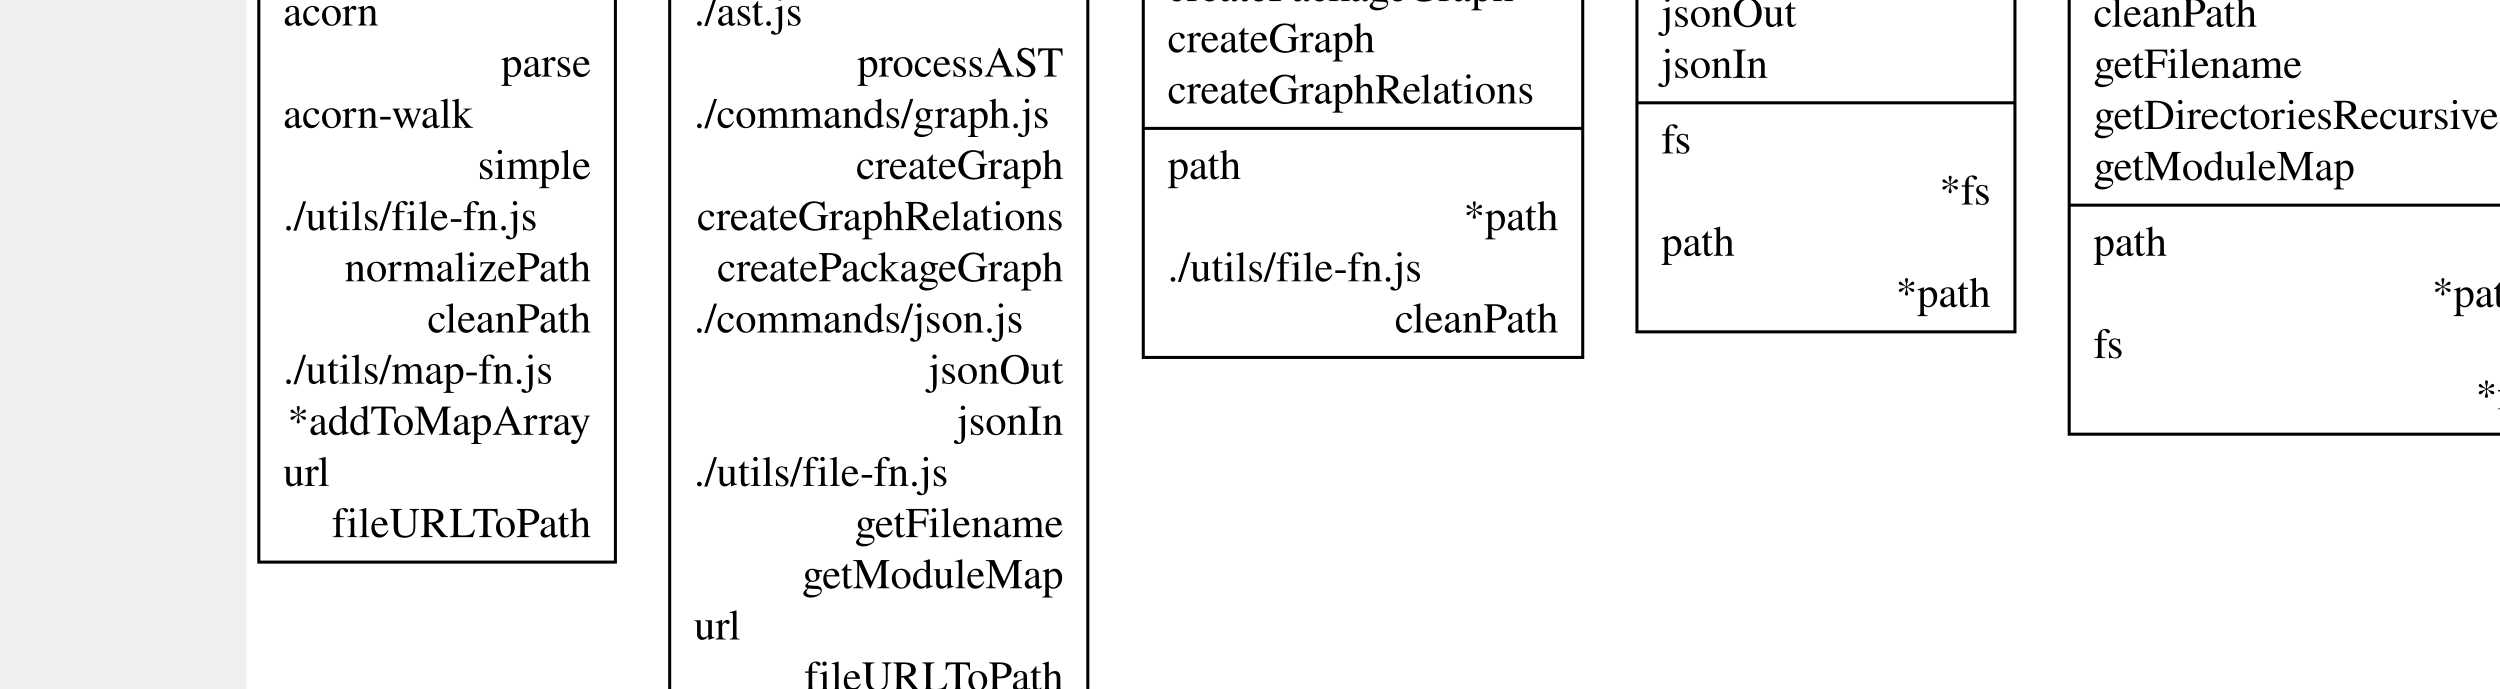
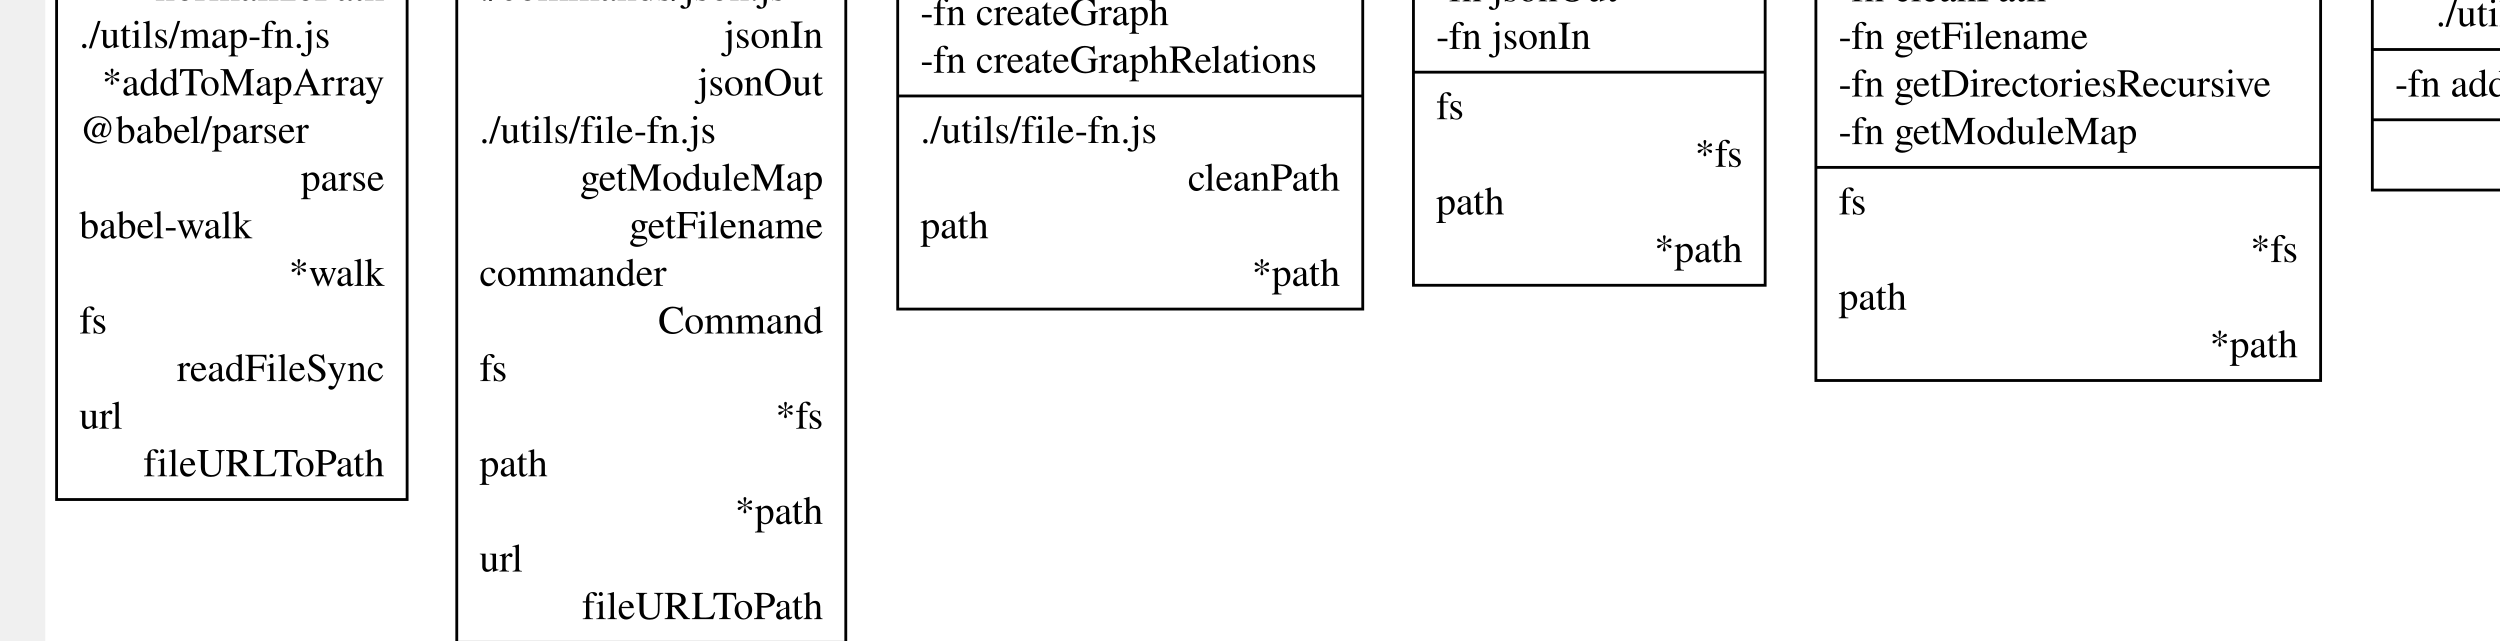
- <svg xmlns="http://www.w3.org/2000/svg" width="1463pt" height="403pt" viewBox="0.00 0.00 1462.54 402.60">
-   <g id="graph0" class="graph" transform="translate(151.4084,419.3971) scale(1.781797)" data-name="">
-     <polygon fill="white" stroke="transparent" points="-4,4 -4,-398.6 1458.54,-398.6 1458.54,4 -4,4" />
+ <svg xmlns="http://www.w3.org/2000/svg" width="1572pt" height="403pt" viewBox="0.00 0.00 1571.85 402.60">
+   <g id="graph0" class="graph" transform="translate(35.58345,404.5819) scale(1.781797)" data-name="">
+     <polygon fill="white" stroke="transparent" points="-4,4 -4,-398.6 1567.85,-398.6 1567.85,4 -4,4" />
    <g id="node1" class="node" pointer-events="visible" data-name="./ast.js">
-       <polygon fill="none" stroke="black" points="0,-50.9 0,-343.7 117.08,-343.7 117.08,-50.9 0,-50.9" />
-       <text text-anchor="middle" x="58.54" y="-327.1" font-family="Times,serif" font-size="14.00">./ast.js</text>
-       <polyline fill="none" stroke="black" points="0,-318.9 117.08,-318.9 " />
-       <text text-anchor="start" x="8" y="-302.3" font-family="Times,serif" font-size="14.00">processAST </text>
-       <text text-anchor="start" x="8" y="-285.5" font-family="Times,serif" font-size="14.00"> getImportMap </text>
-       <polyline fill="none" stroke="black" points="0,-277.3 117.08,-277.3 " />
-       <text text-anchor="start" x="8" y="-260.7" font-family="Times,serif" font-size="14.00">fs</text>
-       <text text-anchor="end" x="109.08" y="-243.9" font-family="Times,serif" font-size="14.00">readFileSync</text>
-       <text text-anchor="start" x="8" y="-227.1" font-family="Times,serif" font-size="14.00">acorn</text>
-       <text text-anchor="end" x="109.08" y="-210.3" font-family="Times,serif" font-size="14.00">parse</text>
-       <text text-anchor="start" x="8" y="-193.5" font-family="Times,serif" font-size="14.00">acorn-walk</text>
-       <text text-anchor="end" x="109.08" y="-176.7" font-family="Times,serif" font-size="14.00">simple</text>
-       <text text-anchor="start" x="8" y="-159.9" font-family="Times,serif" font-size="14.00">./utils/file-fn.js</text>
-       <text text-anchor="end" x="109.08" y="-143.1" font-family="Times,serif" font-size="14.00">normalizePath</text>
-       <text text-anchor="end" x="109.08" y="-126.3" font-family="Times,serif" font-size="14.00">cleanPath</text>
-       <text text-anchor="start" x="8" y="-109.5" font-family="Times,serif" font-size="14.00">./utils/map-fn.js</text>
-       <text text-anchor="end" x="109.08" y="-92.7" font-family="Times,serif" font-size="14.00">*addToMapArray</text>
+       <polygon fill="none" stroke="black" points="0,-50.9 0,-343.7 123.69,-343.7 123.69,-50.9 0,-50.9" />
+       <text text-anchor="middle" x="61.85" y="-327.1" font-family="Times,serif" font-size="14.00">./ast.js</text>
+       <polyline fill="none" stroke="black" points="0,-318.9 123.69,-318.9 " />
+       <text text-anchor="start" x="8" y="-302.3" font-family="Times,serif" font-size="14.00">-fn processAST </text>
+       <text text-anchor="start" x="8" y="-285.5" font-family="Times,serif" font-size="14.00"> -fn getImportMap </text>
+       <polyline fill="none" stroke="black" points="0,-277.3 123.69,-277.3 " />
+       <text text-anchor="start" x="8" y="-260.7" font-family="Times,serif" font-size="14.00">./utils/file-fn.js</text>
+       <text text-anchor="end" x="115.69" y="-243.9" font-family="Times,serif" font-size="14.00">cleanPath</text>
+       <text text-anchor="end" x="115.69" y="-227.1" font-family="Times,serif" font-size="14.00">normalizePath</text>
+       <text text-anchor="start" x="8" y="-210.3" font-family="Times,serif" font-size="14.00">./utils/map-fn.js</text>
+       <text text-anchor="end" x="115.69" y="-193.5" font-family="Times,serif" font-size="14.00">*addToMapArray</text>
+       <text text-anchor="start" x="8" y="-176.7" font-family="Times,serif" font-size="14.00">@babel/parser</text>
+       <text text-anchor="end" x="115.69" y="-159.9" font-family="Times,serif" font-size="14.00">parse</text>
+       <text text-anchor="start" x="8" y="-143.1" font-family="Times,serif" font-size="14.00">babel-walk</text>
+       <text text-anchor="end" x="115.69" y="-126.3" font-family="Times,serif" font-size="14.00">*walk</text>
+       <text text-anchor="start" x="8" y="-109.5" font-family="Times,serif" font-size="14.00">fs</text>
+       <text text-anchor="end" x="115.69" y="-92.7" font-family="Times,serif" font-size="14.00">readFileSync</text>
      <text text-anchor="start" x="8" y="-75.9" font-family="Times,serif" font-size="14.00">url</text>
-       <text text-anchor="end" x="109.08" y="-59.1" font-family="Times,serif" font-size="14.00">fileURLToPath</text>
+       <text text-anchor="end" x="115.69" y="-59.1" font-family="Times,serif" font-size="14.00">fileURLToPath</text>
    </g>
    <g id="node2" class="node" pointer-events="visible" data-name="./dep-graph.js">
-       <polygon fill="none" stroke="black" points="134.9,-0.5 134.9,-394.1 272.18,-394.1 272.18,-0.5 134.9,-0.5" />
-       <text text-anchor="middle" x="203.54" y="-377.5" font-family="Times,serif" font-size="14.00">./dep-graph.js</text>
-       <polyline fill="none" stroke="black" points="134.9,-369.3 272.18,-369.3 " />
-       <text text-anchor="start" x="142.9" y="-352.7" font-family="Times,serif" font-size="14.00">runProgram </text>
-       <polyline fill="none" stroke="black" points="134.9,-344.5 272.18,-344.5 " />
-       <text text-anchor="start" x="142.9" y="-327.9" font-family="Times,serif" font-size="14.00">commander</text>
-       <text text-anchor="end" x="264.18" y="-311.1" font-family="Times,serif" font-size="14.00">Command</text>
-       <text text-anchor="start" x="142.9" y="-294.3" font-family="Times,serif" font-size="14.00">fs</text>
-       <text text-anchor="end" x="264.18" y="-277.5" font-family="Times,serif" font-size="14.00">*fs</text>
-       <text text-anchor="start" x="142.9" y="-260.7" font-family="Times,serif" font-size="14.00">path</text>
-       <text text-anchor="end" x="264.18" y="-243.9" font-family="Times,serif" font-size="14.00">*path</text>
-       <text text-anchor="start" x="142.9" y="-227.1" font-family="Times,serif" font-size="14.00">./ast.js</text>
-       <text text-anchor="end" x="264.18" y="-210.3" font-family="Times,serif" font-size="14.00">processAST</text>
-       <text text-anchor="start" x="142.9" y="-193.5" font-family="Times,serif" font-size="14.00">./commands/graph.js</text>
-       <text text-anchor="end" x="264.18" y="-176.7" font-family="Times,serif" font-size="14.00">createGraph</text>
-       <text text-anchor="end" x="264.18" y="-159.9" font-family="Times,serif" font-size="14.00">createGraphRelations</text>
-       <text text-anchor="end" x="264.18" y="-143.1" font-family="Times,serif" font-size="14.00">createPackageGraph</text>
-       <text text-anchor="start" x="142.9" y="-126.3" font-family="Times,serif" font-size="14.00">./commands/json.js</text>
-       <text text-anchor="end" x="264.18" y="-109.5" font-family="Times,serif" font-size="14.00">jsonOut</text>
-       <text text-anchor="end" x="264.18" y="-92.7" font-family="Times,serif" font-size="14.00">jsonIn</text>
-       <text text-anchor="start" x="142.9" y="-75.9" font-family="Times,serif" font-size="14.00">./utils/file-fn.js</text>
-       <text text-anchor="end" x="264.18" y="-59.1" font-family="Times,serif" font-size="14.00">getFilename</text>
-       <text text-anchor="end" x="264.18" y="-42.3" font-family="Times,serif" font-size="14.00">getModuleMap</text>
-       <text text-anchor="start" x="142.9" y="-25.5" font-family="Times,serif" font-size="14.00">url</text>
-       <text text-anchor="end" x="264.18" y="-8.7" font-family="Times,serif" font-size="14.00">fileURLToPath</text>
+       <polygon fill="none" stroke="black" points="141.21,-0.5 141.21,-394.1 278.48,-394.1 278.48,-0.5 141.21,-0.5" />
+       <text text-anchor="middle" x="209.85" y="-377.5" font-family="Times,serif" font-size="14.00">./dep-graph.js</text>
+       <polyline fill="none" stroke="black" points="141.21,-369.3 278.48,-369.3 " />
+       <text text-anchor="start" x="149.21" y="-352.7" font-family="Times,serif" font-size="14.00">-fn runProgram </text>
+       <polyline fill="none" stroke="black" points="141.21,-344.5 278.48,-344.5 " />
+       <text text-anchor="start" x="149.21" y="-327.9" font-family="Times,serif" font-size="14.00">./ast.js</text>
+       <text text-anchor="end" x="270.48" y="-311.1" font-family="Times,serif" font-size="14.00">processAST</text>
+       <text text-anchor="start" x="149.21" y="-294.3" font-family="Times,serif" font-size="14.00">./commands/graph.js</text>
+       <text text-anchor="end" x="270.48" y="-277.5" font-family="Times,serif" font-size="14.00">createPackageGraph</text>
+       <text text-anchor="end" x="270.48" y="-260.7" font-family="Times,serif" font-size="14.00">createGraphRelations</text>
+       <text text-anchor="end" x="270.48" y="-243.9" font-family="Times,serif" font-size="14.00">createGraph</text>
+       <text text-anchor="start" x="149.21" y="-227.1" font-family="Times,serif" font-size="14.00">./commands/json.js</text>
+       <text text-anchor="end" x="270.48" y="-210.3" font-family="Times,serif" font-size="14.00">jsonIn</text>
+       <text text-anchor="end" x="270.48" y="-193.5" font-family="Times,serif" font-size="14.00">jsonOut</text>
+       <text text-anchor="start" x="149.21" y="-176.7" font-family="Times,serif" font-size="14.00">./utils/file-fn.js</text>
+       <text text-anchor="end" x="270.48" y="-159.9" font-family="Times,serif" font-size="14.00">getModuleMap</text>
+       <text text-anchor="end" x="270.48" y="-143.1" font-family="Times,serif" font-size="14.00">getFilename</text>
+       <text text-anchor="start" x="149.21" y="-126.3" font-family="Times,serif" font-size="14.00">commander</text>
+       <text text-anchor="end" x="270.48" y="-109.5" font-family="Times,serif" font-size="14.00">Command</text>
+       <text text-anchor="start" x="149.21" y="-92.7" font-family="Times,serif" font-size="14.00">fs</text>
+       <text text-anchor="end" x="270.48" y="-75.9" font-family="Times,serif" font-size="14.00">*fs</text>
+       <text text-anchor="start" x="149.21" y="-59.1" font-family="Times,serif" font-size="14.00">path</text>
+       <text text-anchor="end" x="270.48" y="-42.3" font-family="Times,serif" font-size="14.00">*path</text>
+       <text text-anchor="start" x="149.21" y="-25.5" font-family="Times,serif" font-size="14.00">url</text>
+       <text text-anchor="end" x="270.48" y="-8.7" font-family="Times,serif" font-size="14.00">fileURLToPath</text>
    </g>
    <g id="node3" class="node" pointer-events="visible" data-name="./commands/graph.js">
-       <polygon fill="none" stroke="black" points="290.4,-118.1 290.4,-276.5 434.68,-276.5 434.68,-118.1 290.4,-118.1" />
-       <text text-anchor="middle" x="362.54" y="-259.9" font-family="Times,serif" font-size="14.00">./commands/graph.js</text>
-       <polyline fill="none" stroke="black" points="290.4,-251.7 434.68,-251.7 " />
-       <text text-anchor="start" x="298.4" y="-235.1" font-family="Times,serif" font-size="14.00">createPackageGraph </text>
-       <text text-anchor="start" x="298.4" y="-218.3" font-family="Times,serif" font-size="14.00"> createGraph </text>
-       <text text-anchor="start" x="298.4" y="-201.5" font-family="Times,serif" font-size="14.00"> createGraphRelations </text>
-       <polyline fill="none" stroke="black" points="290.4,-193.3 434.68,-193.3 " />
-       <text text-anchor="start" x="298.4" y="-176.7" font-family="Times,serif" font-size="14.00">path</text>
-       <text text-anchor="end" x="426.68" y="-159.9" font-family="Times,serif" font-size="14.00">*path</text>
-       <text text-anchor="start" x="298.4" y="-143.1" font-family="Times,serif" font-size="14.00">./utils/file-fn.js</text>
-       <text text-anchor="end" x="426.68" y="-126.3" font-family="Times,serif" font-size="14.00">cleanPath</text>
+       <polygon fill="none" stroke="black" points="296.8,-118.1 296.8,-276.5 460.9,-276.5 460.9,-118.1 296.8,-118.1" />
+       <text text-anchor="middle" x="378.85" y="-259.9" font-family="Times,serif" font-size="14.00">./commands/graph.js</text>
+       <polyline fill="none" stroke="black" points="296.8,-251.7 460.9,-251.7 " />
+       <text text-anchor="start" x="304.8" y="-235.1" font-family="Times,serif" font-size="14.00">-fn createPackageGraph </text>
+       <text text-anchor="start" x="304.8" y="-218.3" font-family="Times,serif" font-size="14.00"> -fn createGraph </text>
+       <text text-anchor="start" x="304.8" y="-201.5" font-family="Times,serif" font-size="14.00"> -fn createGraphRelations </text>
+       <polyline fill="none" stroke="black" points="296.8,-193.3 460.9,-193.3 " />
+       <text text-anchor="start" x="304.8" y="-176.7" font-family="Times,serif" font-size="14.00">./utils/file-fn.js</text>
+       <text text-anchor="end" x="452.9" y="-159.9" font-family="Times,serif" font-size="14.00">cleanPath</text>
+       <text text-anchor="start" x="304.8" y="-143.1" font-family="Times,serif" font-size="14.00">path</text>
+       <text text-anchor="end" x="452.9" y="-126.3" font-family="Times,serif" font-size="14.00">*path</text>
    </g>
    <g id="node4" class="node" pointer-events="visible" data-name="./commands/json.js">
-       <polygon fill="none" stroke="black" points="452.48,-126.5 452.48,-268.1 576.59,-268.1 576.59,-126.5 452.48,-126.5" />
-       <text text-anchor="middle" x="514.54" y="-251.5" font-family="Times,serif" font-size="14.00">./commands/json.js</text>
-       <polyline fill="none" stroke="black" points="452.48,-243.3 576.59,-243.3 " />
-       <text text-anchor="start" x="460.48" y="-226.7" font-family="Times,serif" font-size="14.00">jsonOut </text>
-       <text text-anchor="start" x="460.48" y="-209.9" font-family="Times,serif" font-size="14.00"> jsonIn </text>
-       <polyline fill="none" stroke="black" points="452.48,-201.7 576.59,-201.7 " />
-       <text text-anchor="start" x="460.48" y="-185.1" font-family="Times,serif" font-size="14.00">fs</text>
-       <text text-anchor="end" x="568.59" y="-168.3" font-family="Times,serif" font-size="14.00">*fs</text>
-       <text text-anchor="start" x="460.48" y="-151.5" font-family="Times,serif" font-size="14.00">path</text>
-       <text text-anchor="end" x="568.59" y="-134.7" font-family="Times,serif" font-size="14.00">*path</text>
+       <polygon fill="none" stroke="black" points="478.79,-126.5 478.79,-268.1 602.9,-268.1 602.9,-126.5 478.79,-126.5" />
+       <text text-anchor="middle" x="540.85" y="-251.5" font-family="Times,serif" font-size="14.00">./commands/json.js</text>
+       <polyline fill="none" stroke="black" points="478.79,-243.3 602.9,-243.3 " />
+       <text text-anchor="start" x="486.79" y="-226.7" font-family="Times,serif" font-size="14.00">-fn jsonOut </text>
+       <text text-anchor="start" x="486.79" y="-209.9" font-family="Times,serif" font-size="14.00"> -fn jsonIn </text>
+       <polyline fill="none" stroke="black" points="478.79,-201.7 602.9,-201.7 " />
+       <text text-anchor="start" x="486.79" y="-185.1" font-family="Times,serif" font-size="14.00">fs</text>
+       <text text-anchor="end" x="594.9" y="-168.3" font-family="Times,serif" font-size="14.00">*fs</text>
+       <text text-anchor="start" x="486.79" y="-151.5" font-family="Times,serif" font-size="14.00">path</text>
+       <text text-anchor="end" x="594.9" y="-134.7" font-family="Times,serif" font-size="14.00">*path</text>
    </g>
    <g id="node5" class="node" pointer-events="visible" data-name="./utils/file-fn.js">
-       <polygon fill="none" stroke="black" points="594.4,-92.9 594.4,-301.7 752.68,-301.7 752.68,-92.9 594.4,-92.9" />
-       <text text-anchor="middle" x="673.54" y="-285.1" font-family="Times,serif" font-size="14.00">./utils/file-fn.js</text>
-       <polyline fill="none" stroke="black" points="594.4,-276.9 752.68,-276.9 " />
-       <text text-anchor="start" x="602.4" y="-260.3" font-family="Times,serif" font-size="14.00">getBaseDir </text>
-       <text text-anchor="start" x="602.4" y="-243.5" font-family="Times,serif" font-size="14.00"> normalizePath </text>
-       <text text-anchor="start" x="602.4" y="-226.7" font-family="Times,serif" font-size="14.00"> cleanPath </text>
-       <text text-anchor="start" x="602.4" y="-209.9" font-family="Times,serif" font-size="14.00"> getFilename </text>
-       <text text-anchor="start" x="602.4" y="-193.1" font-family="Times,serif" font-size="14.00"> getDirectoriesRecursive </text>
-       <text text-anchor="start" x="602.4" y="-176.3" font-family="Times,serif" font-size="14.00"> getModuleMap </text>
-       <polyline fill="none" stroke="black" points="594.4,-168.1 752.68,-168.1 " />
-       <text text-anchor="start" x="602.4" y="-151.5" font-family="Times,serif" font-size="14.00">path</text>
-       <text text-anchor="end" x="744.68" y="-134.7" font-family="Times,serif" font-size="14.00">*path</text>
-       <text text-anchor="start" x="602.4" y="-117.9" font-family="Times,serif" font-size="14.00">fs</text>
-       <text text-anchor="end" x="744.68" y="-101.1" font-family="Times,serif" font-size="14.00">*fs</text>
+       <polygon fill="none" stroke="black" points="620.8,-92.9 620.8,-301.7 798.9,-301.7 798.9,-92.9 620.8,-92.9" />
+       <text text-anchor="middle" x="709.85" y="-285.1" font-family="Times,serif" font-size="14.00">./utils/file-fn.js</text>
+       <polyline fill="none" stroke="black" points="620.8,-276.9 798.9,-276.9 " />
+       <text text-anchor="start" x="628.8" y="-260.3" font-family="Times,serif" font-size="14.00">-vr getBaseDir </text>
+       <text text-anchor="start" x="628.8" y="-243.5" font-family="Times,serif" font-size="14.00"> -fn normalizePath </text>
+       <text text-anchor="start" x="628.8" y="-226.7" font-family="Times,serif" font-size="14.00"> -fn cleanPath </text>
+       <text text-anchor="start" x="628.8" y="-209.9" font-family="Times,serif" font-size="14.00"> -fn getFilename </text>
+       <text text-anchor="start" x="628.8" y="-193.1" font-family="Times,serif" font-size="14.00"> -fn getDirectoriesRecursive </text>
+       <text text-anchor="start" x="628.8" y="-176.3" font-family="Times,serif" font-size="14.00"> -fn getModuleMap </text>
+       <polyline fill="none" stroke="black" points="620.8,-168.1 798.9,-168.1 " />
+       <text text-anchor="start" x="628.8" y="-151.5" font-family="Times,serif" font-size="14.00">fs</text>
+       <text text-anchor="end" x="790.9" y="-134.7" font-family="Times,serif" font-size="14.00">*fs</text>
+       <text text-anchor="start" x="628.8" y="-117.9" font-family="Times,serif" font-size="14.00">path</text>
+       <text text-anchor="end" x="790.9" y="-101.1" font-family="Times,serif" font-size="14.00">*path</text>
    </g>
    <g id="node6" class="node" pointer-events="visible" data-name="./utils/map-fn.js">
-       <polygon fill="none" stroke="black" points="770.75,-160.1 770.75,-234.5 884.33,-234.5 884.33,-160.1 770.75,-160.1" />
-       <text text-anchor="middle" x="827.54" y="-217.9" font-family="Times,serif" font-size="14.00">./utils/map-fn.js</text>
-       <polyline fill="none" stroke="black" points="770.75,-209.7 884.33,-209.7 " />
-       <text text-anchor="start" x="778.75" y="-193.1" font-family="Times,serif" font-size="14.00">addToMapArray </text>
-       <polyline fill="none" stroke="black" points="770.75,-184.9 884.33,-184.9 " />
-       <text text-anchor="middle" x="827.54" y="-168.3" font-family="Times,serif" font-size="14.00"> </text>
+       <polygon fill="none" stroke="black" points="817.15,-160.1 817.15,-234.5 950.55,-234.5 950.55,-160.1 817.15,-160.1" />
+       <text text-anchor="middle" x="883.85" y="-217.9" font-family="Times,serif" font-size="14.00">./utils/map-fn.js</text>
+       <polyline fill="none" stroke="black" points="817.15,-209.7 950.55,-209.7 " />
+       <text text-anchor="start" x="825.15" y="-193.1" font-family="Times,serif" font-size="14.00">-fn addToMapArray </text>
+       <polyline fill="none" stroke="black" points="817.15,-184.9 950.55,-184.9 " />
+       <text text-anchor="middle" x="883.85" y="-168.3" font-family="Times,serif" font-size="14.00"> </text>
    </g>
    <g id="node7" class="node" pointer-events="visible" data-name="fs">
-       <polygon fill="none" stroke="black" points="902.6,-164.1 902.6,-230.5 992.47,-230.5 992.47,-164.1 902.6,-164.1" />
-       <text text-anchor="middle" x="947.54" y="-213.9" font-family="Times,serif" font-size="14.00">fs</text>
-       <polyline fill="none" stroke="black" points="902.6,-205.7 992.47,-205.7 " />
-       <text text-anchor="start" x="910.6" y="-189.1" font-family="Times,serif" font-size="14.00">readFileSync</text>
-       <text text-anchor="start" x="910.6" y="-172.3" font-family="Times,serif" font-size="14.00">*fs</text>
+       <polygon fill="none" stroke="black" points="968.91,-164.1 968.91,-230.5 1058.78,-230.5 1058.78,-164.1 968.91,-164.1" />
+       <text text-anchor="middle" x="1013.85" y="-213.9" font-family="Times,serif" font-size="14.00">fs</text>
+       <polyline fill="none" stroke="black" points="968.91,-205.7 1058.78,-205.7 " />
+       <text text-anchor="start" x="976.91" y="-189.1" font-family="Times,serif" font-size="14.00">readFileSync</text>
+       <text text-anchor="start" x="976.91" y="-172.3" font-family="Times,serif" font-size="14.00">*fs</text>
    </g>
-     <g id="node8" class="node" pointer-events="visible" data-name="acorn">
-       <polygon fill="none" stroke="black" points="1010.54,-172.5 1010.54,-222.1 1064.54,-222.1 1064.54,-172.5 1010.54,-172.5" />
-       <text text-anchor="middle" x="1037.08" y="-205.5" font-family="Times,serif" font-size="14.00">acorn</text>
-       <polyline fill="none" stroke="black" points="1010.54,-197.3 1063.63,-197.3 " />
-       <text text-anchor="start" x="1018.54" y="-180.7" font-family="Times,serif" font-size="14.00">parse</text>
+     <g id="node8" class="node" pointer-events="visible" data-name="@babel/parser">
+       <polygon fill="none" stroke="black" points="1077.2,-172.5 1077.2,-222.1 1174.5,-222.1 1174.5,-172.5 1077.2,-172.5" />
+       <text text-anchor="middle" x="1125.85" y="-205.5" font-family="Times,serif" font-size="14.00">@babel/parser</text>
+       <polyline fill="none" stroke="black" points="1077.2,-197.3 1174.5,-197.3 " />
+       <text text-anchor="start" x="1085.2" y="-180.7" font-family="Times,serif" font-size="14.00">parse</text>
    </g>
-     <g id="node9" class="node" pointer-events="visible" data-name="acorn-walk">
-       <polygon fill="none" stroke="black" points="1082.06,-172.5 1082.06,-222.1 1161.02,-222.1 1161.02,-172.5 1082.06,-172.5" />
-       <text text-anchor="middle" x="1121.54" y="-205.5" font-family="Times,serif" font-size="14.00">acorn-walk</text>
-       <polyline fill="none" stroke="black" points="1082.06,-197.3 1161.02,-197.3 " />
-       <text text-anchor="start" x="1090.06" y="-180.7" font-family="Times,serif" font-size="14.00">simple</text>
+     <g id="node9" class="node" pointer-events="visible" data-name="url">
+       <polygon fill="none" stroke="black" points="1192.3,-172.5 1192.3,-222.1 1295.4,-222.1 1295.4,-172.5 1192.3,-172.5" />
+       <text text-anchor="middle" x="1243.85" y="-205.5" font-family="Times,serif" font-size="14.00">url</text>
+       <polyline fill="none" stroke="black" points="1192.3,-197.3 1295.4,-197.3 " />
+       <text text-anchor="start" x="1200.3" y="-180.7" font-family="Times,serif" font-size="14.00">fileURLToPath</text>
    </g>
-     <g id="node10" class="node" pointer-events="visible" data-name="url">
-       <polygon fill="none" stroke="black" points="1178.99,-172.5 1178.99,-222.1 1282.09,-222.1 1282.09,-172.5 1178.99,-172.5" />
-       <text text-anchor="middle" x="1230.54" y="-205.5" font-family="Times,serif" font-size="14.00">url</text>
-       <polyline fill="none" stroke="black" points="1178.99,-197.3 1282.09,-197.3 " />
-       <text text-anchor="start" x="1186.99" y="-180.7" font-family="Times,serif" font-size="14.00">fileURLToPath</text>
+     <g id="node10" class="node" pointer-events="visible" data-name="babel-walk">
+       <polygon fill="none" stroke="black" points="1313.75,-172.5 1313.75,-222.1 1391.94,-222.1 1391.94,-172.5 1313.75,-172.5" />
+       <text text-anchor="middle" x="1352.85" y="-205.5" font-family="Times,serif" font-size="14.00">babel-walk</text>
+       <polyline fill="none" stroke="black" points="1313.75,-197.3 1391.94,-197.3 " />
+       <text text-anchor="start" x="1321.75" y="-180.7" font-family="Times,serif" font-size="14.00">*walk</text>
    </g>
    <g id="node11" class="node" pointer-events="visible" data-name="commander">
-       <polygon fill="none" stroke="black" points="1300.5,-172.5 1300.5,-222.1 1382.58,-222.1 1382.58,-172.5 1300.5,-172.5" />
-       <text text-anchor="middle" x="1341.54" y="-205.5" font-family="Times,serif" font-size="14.00">commander</text>
-       <polyline fill="none" stroke="black" points="1300.5,-197.3 1382.58,-197.3 " />
-       <text text-anchor="start" x="1308.5" y="-180.7" font-family="Times,serif" font-size="14.00">Command</text>
+       <polygon fill="none" stroke="black" points="1409.81,-172.5 1409.81,-222.1 1491.89,-222.1 1491.89,-172.5 1409.81,-172.5" />
+       <text text-anchor="middle" x="1450.85" y="-205.5" font-family="Times,serif" font-size="14.00">commander</text>
+       <polyline fill="none" stroke="black" points="1409.81,-197.3 1491.89,-197.3 " />
+       <text text-anchor="start" x="1417.81" y="-180.7" font-family="Times,serif" font-size="14.00">Command</text>
    </g>
    <g id="node12" class="node" pointer-events="visible" data-name="path">
-       <polygon fill="none" stroke="black" points="1400.54,-172.5 1400.54,-222.1 1454.54,-222.1 1454.54,-172.5 1400.54,-172.5" />
-       <text text-anchor="middle" x="1427.09" y="-205.5" font-family="Times,serif" font-size="14.00">path</text>
-       <polyline fill="none" stroke="black" points="1400.54,-197.3 1453.64,-197.3 " />
-       <text text-anchor="start" x="1408.54" y="-180.7" font-family="Times,serif" font-size="14.00">*path</text>
+       <polygon fill="none" stroke="black" points="1509.85,-172.5 1509.85,-222.1 1563.85,-222.1 1563.85,-172.5 1509.85,-172.5" />
+       <text text-anchor="middle" x="1536.4" y="-205.5" font-family="Times,serif" font-size="14.00">path</text>
+       <polyline fill="none" stroke="black" points="1509.85,-197.3 1562.95,-197.3 " />
+       <text text-anchor="start" x="1517.85" y="-180.7" font-family="Times,serif" font-size="14.00">*path</text>
    </g>
  </g>
</svg>
